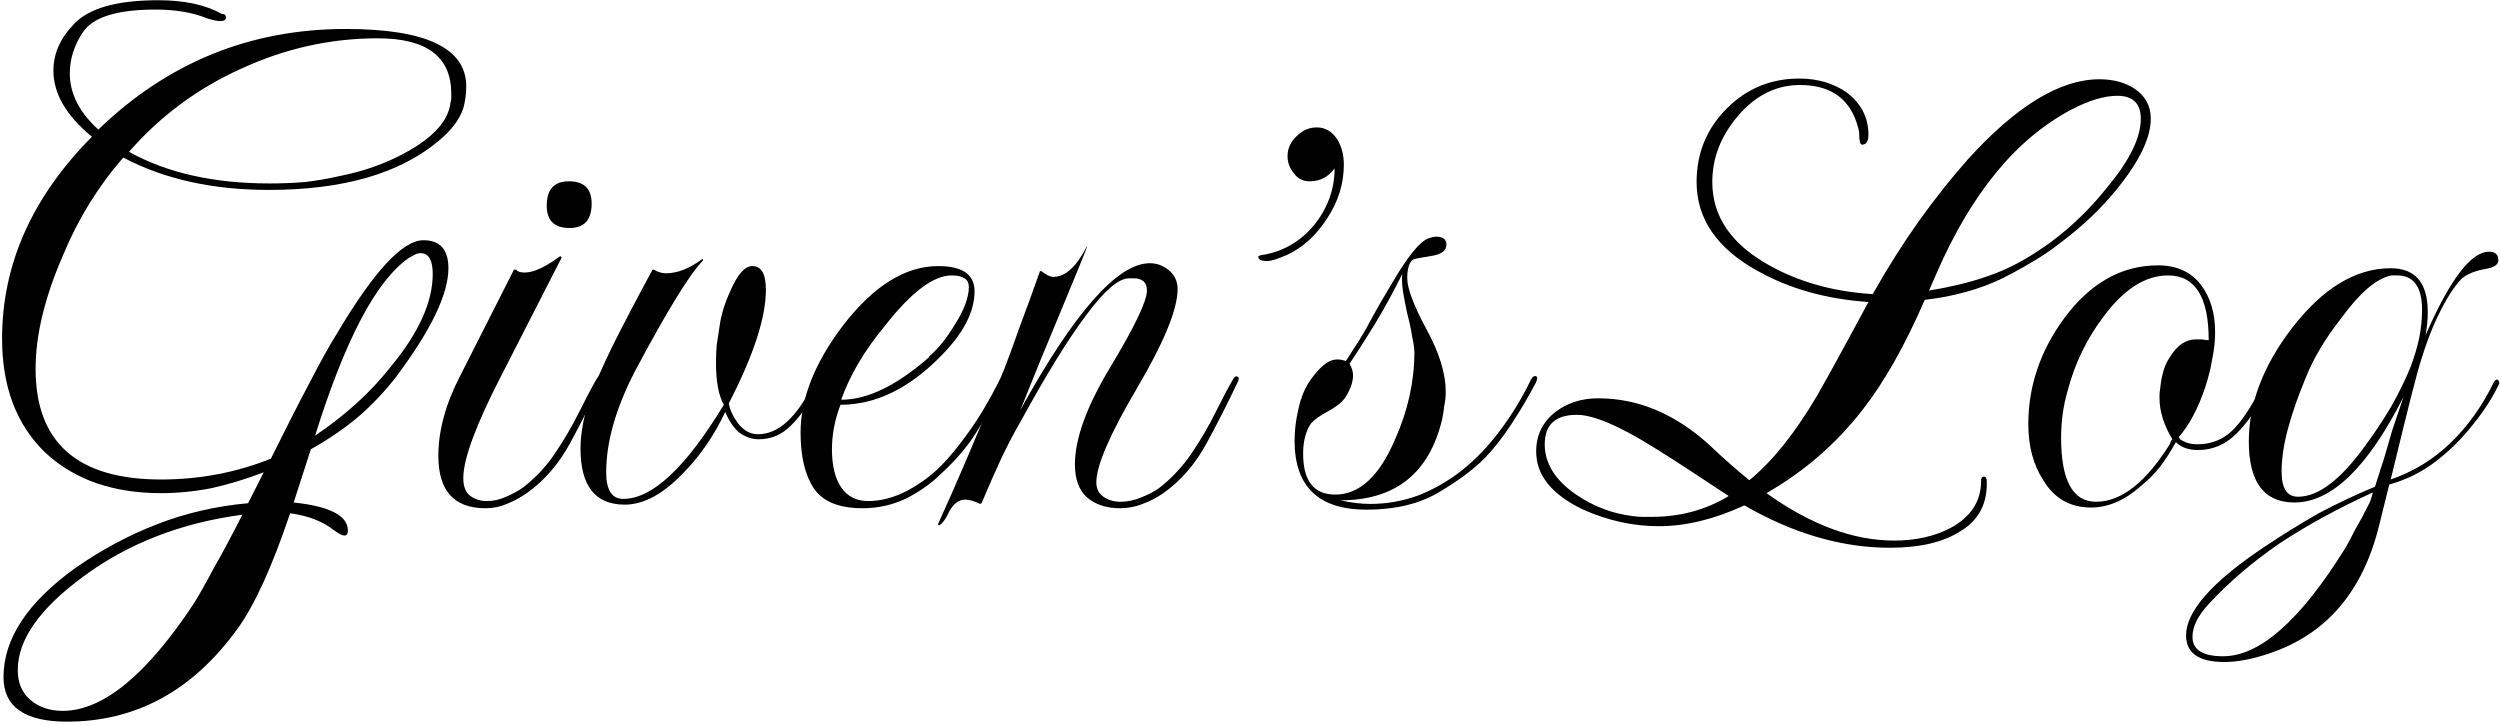
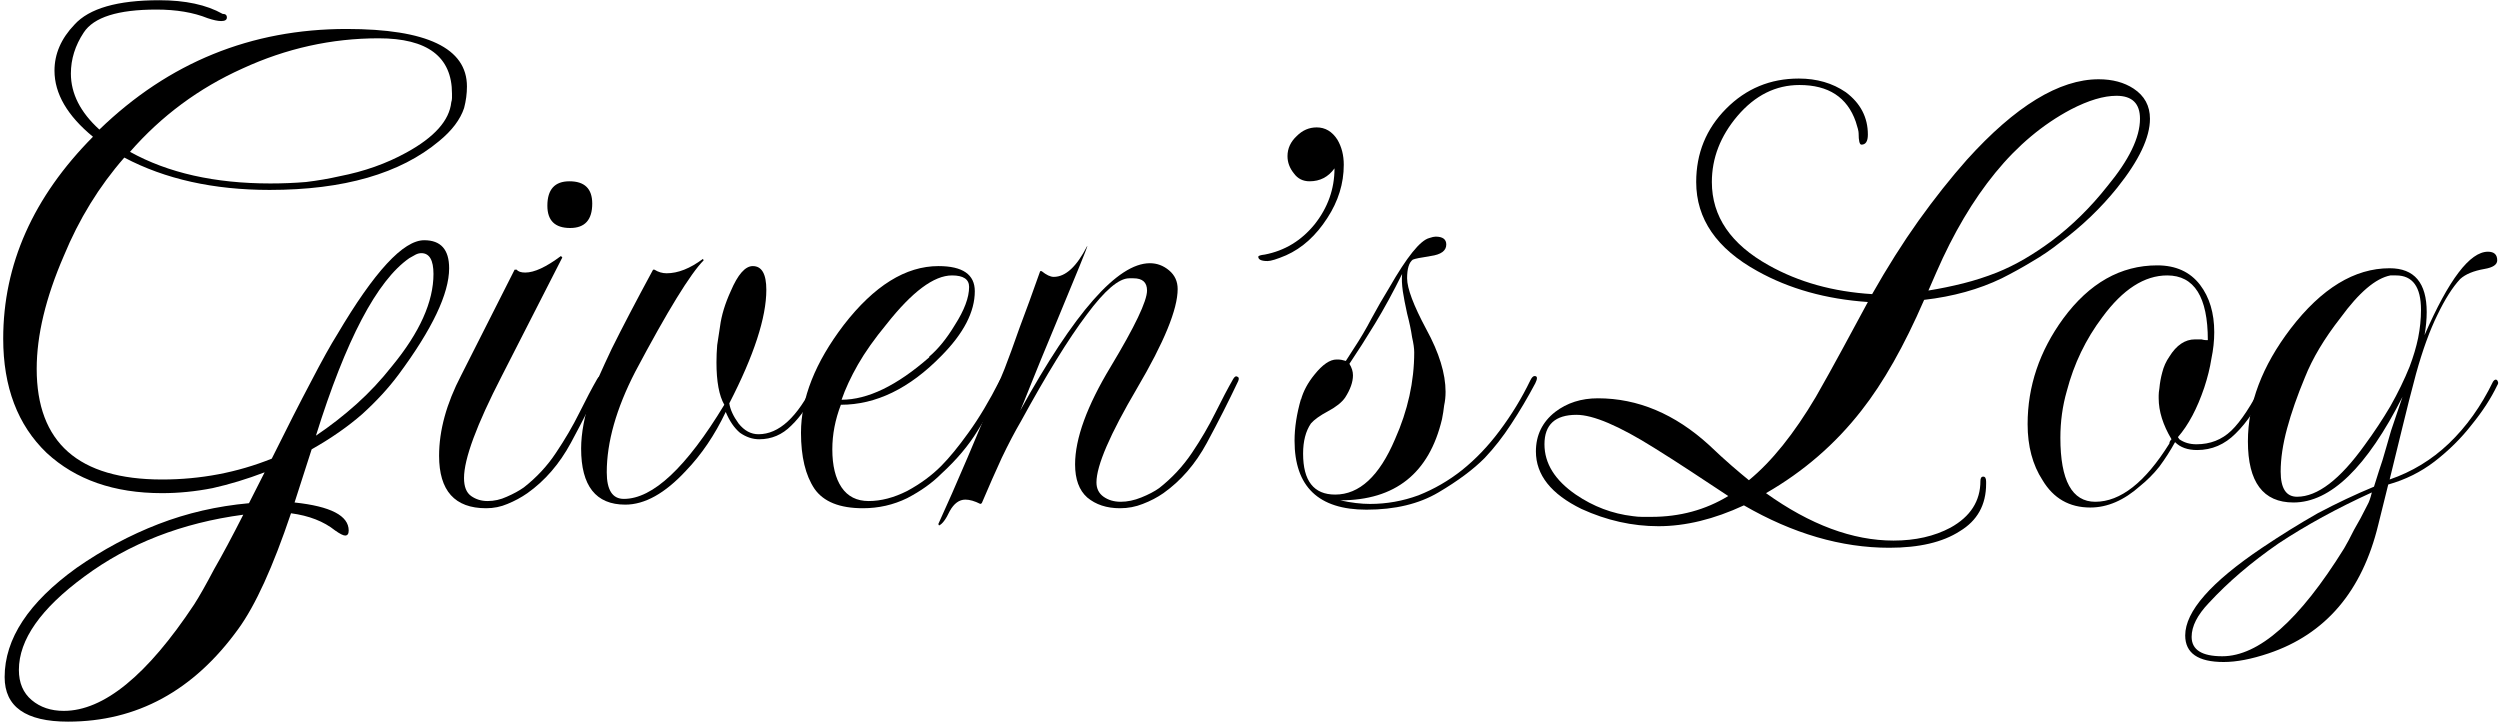
- <svg xmlns="http://www.w3.org/2000/svg" width="901" height="261" viewBox="0 0 901 261" fill="none">
-   <path d="M801.732 238.587C792.481 238.587 787.856 235.393 787.856 229.005C787.856 220.373 797.107 209.842 815.608 197.411C822.289 192.923 828.97 188.779 835.651 184.981C842.504 181.356 849.27 178.162 855.952 175.4C856.465 173.846 857.065 171.947 857.75 169.702C858.607 167.285 859.463 164.523 860.32 161.415C860.663 160.207 861.262 158.135 862.119 155.2C863.147 152.093 864.517 148.036 866.23 143.029C853.382 168.407 840.277 181.097 826.915 181.097C815.951 181.097 810.469 173.759 810.469 159.085C810.469 145.446 815.608 131.894 825.887 118.427C837.022 103.925 848.928 96.674 861.605 96.674C870.513 96.674 874.967 101.94 874.967 112.471C874.967 115.061 874.71 117.823 874.196 120.758C882.933 100.732 890.556 90.718 897.066 90.718C899.293 90.718 900.406 91.754 900.406 93.826C900.406 95.38 898.865 96.415 895.781 96.933C891.841 97.624 888.929 98.832 887.044 100.559C884.303 103.494 881.562 107.81 878.821 113.507C876.081 119.032 873.511 126.11 871.112 134.742C869.399 141.13 867.772 147.518 866.23 153.906C864.688 160.121 863.147 166.422 861.605 172.81C869.656 170.048 876.766 165.732 882.933 159.862C889.271 153.819 894.582 146.396 898.865 137.591C899.207 137.073 899.55 136.814 899.893 136.814C900.235 136.814 900.492 137.073 900.664 137.591C900.835 137.936 900.749 138.368 900.406 138.886C898.179 143.547 895.096 148.295 891.156 153.129C887.387 157.963 882.933 162.365 877.794 166.336C872.826 170.134 867.258 172.896 861.091 174.623L857.493 189.125C851.669 213.122 838.478 228.574 817.921 235.479C811.754 237.551 806.357 238.587 801.732 238.587ZM828.199 179.025C835.566 179.025 843.703 172.81 852.611 160.38C856.037 155.718 859.121 151.057 861.862 146.396C864.603 141.562 866.915 136.814 868.8 132.153C870.17 128.527 871.198 125.074 871.883 121.794C872.569 118.341 872.911 114.975 872.911 111.694C872.911 103.408 869.913 99.264 863.918 99.264H861.862C856.551 100.3 850.555 105.393 843.874 114.543C838.05 121.967 833.767 129.131 831.026 136.037C828.285 142.597 826.144 148.726 824.602 154.423C823.06 160.121 822.289 165.3 822.289 169.961C822.289 176.004 824.259 179.025 828.199 179.025ZM801.218 236.515C814.409 236.515 829.056 223.567 845.159 197.67C846.187 195.944 847.386 193.7 848.757 190.937C850.298 188.348 851.926 185.327 853.639 181.874C854.153 181.01 854.667 179.543 855.181 177.471C842.675 183.168 831.454 189.297 821.518 195.858C811.754 202.591 803.359 209.755 796.336 217.352C792.224 221.668 790.169 225.725 790.169 229.523C790.169 234.184 793.852 236.515 801.218 236.515Z" fill="black" />
-   <path d="M753.617 182.91C746.08 182.91 740.341 179.629 736.401 173.069C732.803 167.544 731.004 160.811 731.004 152.87C731.004 139.231 735.287 126.542 743.853 114.802C753.275 102.026 764.581 95.639 777.772 95.639C784.453 95.639 789.592 97.969 793.19 102.631C796.616 107.119 798.329 112.817 798.329 119.722C798.329 122.83 797.987 126.024 797.301 129.304C796.787 132.584 795.931 136.037 794.732 139.663C792.162 147.259 788.993 153.215 785.224 157.531L785.738 158.308C787.451 159.516 789.507 160.121 791.905 160.121C796.873 160.121 801.07 158.481 804.496 155.2C807.922 151.92 811.777 146.05 816.06 137.591C816.231 136.9 816.574 136.555 817.088 136.555C817.43 136.555 817.687 136.814 817.858 137.332C818.03 137.677 817.944 138.195 817.601 138.886C814.004 146.482 810.149 152.265 806.038 156.236C802.098 160.207 797.473 162.192 792.162 162.192C788.736 162.192 786.08 161.243 784.196 159.344C782.483 162.451 780.599 165.386 778.543 168.149C776.487 170.738 774.174 173.069 771.605 175.141C765.78 180.32 759.784 182.91 753.617 182.91ZM755.416 180.838C764.495 180.838 773.404 173.846 782.14 159.862C782.14 159.344 782.397 158.826 782.911 158.308C779.828 153.129 778.286 148.208 778.286 143.547C778.286 143.374 778.286 143.029 778.286 142.511C778.286 141.821 778.372 140.957 778.543 139.922C778.714 138.022 779.057 136.123 779.571 134.224C780.085 132.153 780.941 130.254 782.14 128.527C784.71 124.384 787.794 122.312 791.391 122.312H793.704C794.389 122.485 794.903 122.571 795.246 122.571C795.588 122.571 795.845 122.571 796.016 122.571C796.016 107.033 791.134 99.264 781.369 99.264C773.147 99.264 765.352 104.271 757.986 114.284C751.99 122.226 747.707 131.117 745.137 140.957C743.596 146.309 742.825 151.92 742.825 157.79C742.825 173.155 747.022 180.838 755.416 180.838Z" fill="black" />
-   <path d="M681.091 197.412C663.789 197.412 646.315 192.319 628.67 182.133C617.878 187.14 607.599 189.643 597.834 189.643C588.412 189.643 579.162 187.572 570.082 183.428C559.118 178.076 553.636 171.17 553.636 162.711C553.636 156.841 555.949 152.093 560.575 148.468C564.857 145.188 569.997 143.548 575.992 143.548C590.382 143.548 603.745 149.159 616.079 160.38C619.163 163.315 621.903 165.819 624.302 167.89C626.7 169.962 628.756 171.688 630.469 173.07C638.692 166.336 646.743 156.323 654.624 143.03C657.879 137.332 661.048 131.635 664.131 125.938C667.215 120.241 670.298 114.544 673.382 108.846C658.307 107.811 645.03 104.099 633.553 97.711C618.82 89.597 611.454 78.893 611.454 65.599C611.454 55.241 615.051 46.436 622.246 39.185C629.441 31.934 638.178 28.309 648.456 28.309C654.966 28.309 660.619 29.949 665.416 33.229C670.727 37.2 673.382 42.293 673.382 48.508C673.382 50.925 672.611 52.133 671.069 52.133C670.384 52.133 670.042 50.752 670.042 47.99C670.042 47.645 669.956 47.127 669.785 46.436C669.613 45.745 669.356 44.882 669.014 43.846C665.93 35.042 659.163 30.639 648.713 30.639C640.148 30.639 632.696 34.351 626.357 41.775C620.19 49.026 617.107 56.967 617.107 65.599C617.107 78.03 623.959 88.043 637.664 95.639C648.456 101.682 660.876 105.135 674.924 105.998C680.406 96.33 685.973 87.525 691.627 79.584C697.451 71.469 703.276 64.132 709.1 57.572C726.574 38.236 742.42 28.568 756.639 28.568C761.607 28.568 765.804 29.69 769.23 31.934C773.17 34.524 775.14 38.149 775.14 42.811C775.14 49.544 771.2 57.831 763.32 67.671C760.407 71.297 757.238 74.749 753.812 78.03C750.386 81.31 746.703 84.418 742.763 87.352C739.508 89.942 736.081 92.273 732.484 94.344C729.058 96.416 725.46 98.401 721.691 100.301C713.469 104.271 704.132 106.861 693.682 108.07C686.487 124.643 678.95 137.937 671.069 147.95C661.647 160.035 650.17 169.962 636.636 177.731C652.568 189.125 667.9 194.823 682.633 194.823C690.513 194.823 697.365 193.269 703.19 190.161C710.385 186.19 713.982 180.579 713.982 173.328C713.982 172.293 714.325 171.775 715.01 171.775C715.696 171.775 716.038 172.379 716.038 173.587V174.364C716.038 181.961 712.869 187.658 706.53 191.456C700.363 195.427 691.884 197.412 681.091 197.412ZM695.224 104.703C699.507 104.012 703.704 103.149 707.815 102.113C711.927 101.078 715.953 99.783 719.893 98.229C723.319 96.848 726.659 95.208 729.914 93.309C733.169 91.409 736.424 89.251 739.679 86.835C747.045 81.31 753.726 74.749 759.722 67.153C767.602 57.658 771.543 49.544 771.543 42.811C771.543 37.286 768.716 34.524 763.063 34.524C758.437 34.524 752.955 36.164 746.617 39.444C736.51 44.796 727.43 52.392 719.379 62.233C711.327 72.073 704.218 84.072 698.051 98.229L695.224 104.703ZM595.265 186.277C605.543 186.277 614.794 183.773 623.017 178.767C618.563 175.832 614.109 172.897 609.655 169.962C605.201 167.027 600.747 164.178 596.293 161.416C583.616 153.475 574.279 149.504 568.284 149.504C560.575 149.504 556.72 153.043 556.72 160.121C556.72 167.027 560.489 173.07 568.027 178.249C574.365 182.565 581.217 185.155 588.584 186.018C589.783 186.19 590.896 186.277 591.924 186.277C593.123 186.277 594.237 186.277 595.265 186.277Z" fill="black" />
-   <path d="M492.523 183.687C475.221 183.687 466.57 175.4 466.57 158.826C466.57 154.165 467.341 149.158 468.882 143.806V144.065C469.739 140.958 471.366 137.936 473.765 135.001C476.677 131.376 479.332 129.563 481.731 129.563C481.731 129.563 481.988 129.563 482.502 129.563C483.016 129.563 483.872 129.736 485.071 130.081L487.898 125.679C490.296 122.053 492.438 118.428 494.322 114.802C496.378 111.004 498.519 107.292 500.746 103.667C507.085 92.618 511.881 86.661 515.136 85.798C516.164 85.453 516.935 85.28 517.449 85.28C520.018 85.28 521.303 86.23 521.303 88.129C521.303 90.373 519.419 91.754 515.65 92.272C512.224 92.79 510.082 93.222 509.226 93.567C507.855 94.603 507.17 96.847 507.17 100.3C507.17 103.926 509.483 110.055 514.108 118.687C518.734 127.146 521.046 134.656 521.046 141.217C521.046 142.943 520.875 144.583 520.532 146.137C520.361 147.691 520.104 149.331 519.761 151.057C515.136 170.566 502.888 180.32 483.016 180.32C486.956 181.183 490.553 181.615 493.808 181.615C499.804 181.615 505.628 180.579 511.282 178.507C516.935 176.263 522.16 173.242 526.957 169.444C531.924 165.473 536.464 160.725 540.576 155.201C544.858 149.503 548.542 143.461 551.625 137.073C552.139 136.037 552.653 135.519 553.167 135.519C554.195 135.519 554.28 136.383 553.424 138.109C550.683 143.288 547.771 148.209 544.687 152.87C541.775 157.359 538.606 161.416 535.179 165.041C531.068 169.185 525.5 173.328 518.477 177.472C511.453 181.615 502.802 183.687 492.523 183.687ZM481.217 178.248C489.954 178.248 497.149 171.602 502.802 158.308C507.427 147.95 509.74 137.505 509.74 126.974C509.74 125.592 509.483 123.78 508.969 121.535C508.626 119.118 508.027 116.27 507.17 112.989C506.485 109.882 505.971 107.206 505.628 104.962C505.286 102.545 505.2 100.473 505.371 98.746C502.117 105.307 498.862 111.263 495.607 116.615C492.352 121.967 489.268 126.801 486.356 131.117C487.213 132.498 487.641 133.879 487.641 135.26C487.641 137.677 486.699 140.353 484.814 143.288C483.615 145.015 481.559 146.655 478.647 148.209C475.735 149.762 473.679 151.23 472.48 152.611C470.596 155.373 469.653 158.999 469.653 163.487C469.653 173.328 473.508 178.248 481.217 178.248Z" fill="black" />
-   <path d="M456.829 94.085C454.602 94.085 453.489 93.567 453.489 92.531C453.489 92.186 454.259 91.927 455.801 91.754C462.996 90.373 468.992 86.748 473.789 80.878C478.585 74.835 480.984 68.102 480.984 60.678C478.757 63.786 475.759 65.34 471.99 65.34C469.592 65.34 467.707 64.39 466.337 62.491C464.795 60.592 464.024 58.52 464.024 56.276C464.024 53.514 465.138 51.097 467.365 49.025C469.42 46.953 471.819 45.917 474.56 45.917C477.643 45.917 480.127 47.385 482.012 50.32C483.553 52.91 484.324 55.931 484.324 59.384C484.324 66.117 482.354 72.504 478.414 78.547C474.303 84.935 469.335 89.424 463.51 92.013C460.255 93.394 458.028 94.085 456.829 94.085Z" fill="black" />
-   <path d="M338.324 189.384L338.067 188.866C344.235 175.4 352.2 156.755 361.965 132.93C363.507 128.959 365.306 124.039 367.361 118.169C369.588 112.299 372.072 105.48 374.813 97.711H375.327C377.04 99.092 378.497 99.782 379.696 99.782C383.978 99.782 388.004 96.071 391.773 88.647V88.906C391.773 89.251 388.004 98.488 380.467 116.615C376.355 126.456 373.272 133.966 371.216 139.145C369.16 144.324 367.961 147.259 367.618 147.95C387.148 112.558 402.737 94.862 414.386 94.862C416.956 94.862 419.268 95.725 421.324 97.452C423.38 99.178 424.407 101.423 424.407 104.185C424.407 111.436 419.525 123.348 409.761 139.922C399.996 156.496 395.114 167.804 395.114 173.846C395.114 176.091 395.97 177.817 397.683 179.025C399.396 180.234 401.452 180.838 403.85 180.838C406.249 180.838 408.733 180.32 411.302 179.284C413.872 178.249 416.013 177.126 417.726 175.918C422.352 172.292 426.292 168.063 429.547 163.229C432.802 158.395 435.628 153.561 438.027 148.727C440.425 143.893 442.566 139.836 444.451 136.555C444.965 135.692 445.479 135.433 445.993 135.778C446.507 135.951 446.592 136.469 446.25 137.332C442.823 144.583 439.054 152.007 434.943 159.603C430.832 167.199 425.607 173.242 419.268 177.731C417.041 179.284 414.557 180.579 411.816 181.615C409.247 182.651 406.506 183.169 403.593 183.169C398.797 183.169 394.857 181.874 391.773 179.284C388.861 176.695 387.405 172.724 387.405 167.372C387.405 158.049 391.687 146.31 400.253 132.153C408.99 117.651 413.358 108.501 413.358 104.703C413.358 101.768 411.731 100.3 408.476 100.3H406.934C403.165 100.3 398.026 104.703 391.516 113.508C385.006 122.14 377.126 134.915 367.875 151.834C365.648 155.632 363.336 160.035 360.937 165.041C358.71 169.875 356.312 175.314 353.742 181.356L353.228 181.615C351.173 180.579 349.374 180.061 347.832 180.061C345.605 180.061 343.721 181.442 342.179 184.205C340.808 187.14 339.524 188.866 338.324 189.384Z" fill="black" />
-   <path d="M310.883 183.169C302.489 183.169 296.665 180.838 293.41 176.177C290.155 171.343 288.527 164.61 288.527 155.978C288.527 143.547 293.667 130.599 303.945 117.133C314.909 102.976 326.301 95.898 338.122 95.898C346.858 95.898 351.227 98.919 351.227 104.962C351.227 112.385 347.201 120.154 339.149 128.268C327.672 140.008 315.594 145.878 302.917 145.878C300.862 151.23 299.834 156.582 299.834 161.934C299.834 167.804 300.947 172.379 303.174 175.659C305.401 178.939 308.656 180.579 312.939 180.579C317.393 180.579 322.018 179.371 326.815 176.954C331.612 174.364 335.723 171.343 339.149 167.89C342.062 164.955 345.317 160.984 348.914 155.978C352.683 150.798 356.452 144.497 360.22 137.073C360.734 136.21 361.248 135.778 361.762 135.778C362.79 135.778 362.79 136.642 361.762 138.368C358.85 144.238 355.681 149.849 352.255 155.201C349 160.553 344.631 165.732 339.149 170.739C335.894 174.019 331.783 176.954 326.815 179.543C321.847 181.96 316.537 183.169 310.883 183.169ZM303.174 144.065C312.596 144.065 323.132 138.972 334.781 128.786V128.527C338.036 125.765 341.119 121.967 344.032 117.133C347.458 111.781 349.171 107.206 349.171 103.408C349.171 100.646 347.115 99.264 343.004 99.264C336.494 99.264 328.614 105.134 319.363 116.874C315.08 122.053 311.654 126.887 309.085 131.376C306.515 135.865 304.545 140.095 303.174 144.065Z" fill="black" />
-   <path d="M225.149 181.874C214.528 181.874 209.218 175.141 209.218 161.675C209.218 156.151 210.417 149.763 212.815 142.512C214.186 138.886 216.669 133.275 220.267 125.679C224.036 118.083 229.004 108.587 235.171 97.193H235.685C237.055 98.056 238.512 98.488 240.053 98.488C244.165 98.488 248.533 96.761 253.158 93.309L253.415 93.826C248.619 98.66 240.396 112.04 228.747 133.966C221.894 147.259 218.468 159.344 218.468 170.221C218.468 176.609 220.524 179.803 224.635 179.803C235.085 179.803 247.163 168.495 260.867 145.878C258.983 142.598 258.041 137.505 258.041 130.599C258.041 128.528 258.126 126.456 258.298 124.384C258.64 122.14 258.983 119.896 259.326 117.651C259.84 113.68 261.124 109.451 263.18 104.962C265.75 98.919 268.405 95.898 271.146 95.898C274.401 95.898 276.028 98.747 276.028 104.444C276.028 114.457 271.574 128.096 262.666 145.36C263.009 147.605 264.122 150.022 266.007 152.611C268.062 155.201 270.461 156.496 273.202 156.496C280.568 156.496 287.249 150.367 293.245 138.109C293.759 137.074 294.273 136.728 294.787 137.074C295.472 137.419 295.558 138.023 295.044 138.886C291.789 145.274 288.448 150.108 285.022 153.388C281.767 156.668 277.913 158.309 273.459 158.309C271.06 158.309 268.748 157.532 266.521 155.978C264.465 154.251 262.752 151.748 261.381 148.468C257.441 156.755 252.645 163.833 246.991 169.703C239.454 177.817 232.173 181.874 225.149 181.874Z" fill="black" />
-   <path d="M205.265 82.172C199.783 82.172 197.042 79.496 197.042 74.145C197.042 68.275 199.697 65.34 205.008 65.34C210.49 65.34 213.231 68.016 213.231 73.368C213.231 79.238 210.576 82.172 205.265 82.172ZM174.943 183.169C163.637 183.169 157.983 176.867 157.983 164.264C157.983 155.114 160.639 145.446 165.949 135.26L185.222 97.192H185.993C186.506 97.883 187.534 98.228 189.076 98.228C192.331 98.228 196.614 96.243 201.924 92.272L202.438 92.79L180.596 135.519C171.517 153.129 166.977 165.386 166.977 172.292C166.977 175.4 167.834 177.558 169.547 178.766C171.26 179.975 173.23 180.579 175.457 180.579C177.855 180.579 180.168 180.061 182.395 179.025C184.793 177.989 186.849 176.867 188.562 175.659C193.188 172.033 197.042 167.89 200.126 163.228C203.38 158.394 206.207 153.56 208.605 148.726C211.004 143.892 213.145 139.835 215.03 136.555C215.543 135.692 216.057 135.433 216.571 135.778C217.085 135.951 217.171 136.469 216.828 137.332C213.402 144.583 209.633 152.006 205.522 159.603C201.41 167.199 196.185 173.242 189.847 177.73C187.62 179.284 185.222 180.579 182.652 181.615C180.254 182.651 177.684 183.169 174.943 183.169Z" fill="black" />
-   <path d="M24.133 260.081C8.886 260.081 1.263 254.729 1.263 244.025C1.263 230.214 9.914 217.093 27.216 204.663C36.638 198.102 46.489 192.837 56.767 188.866C67.046 184.895 77.924 182.392 89.402 181.356L95.055 170.22C88.717 172.637 82.464 174.537 76.297 175.918C70.129 177.126 64.048 177.73 58.052 177.73C40.75 177.73 26.874 172.896 16.424 163.228C5.974 153.215 0.749 139.49 0.749 122.053C0.749 95.293 11.541 71.037 33.127 49.284C23.876 41.688 19.25 33.746 19.25 25.459C19.25 19.417 21.649 13.893 26.445 8.886C31.756 3.016 41.949 0.081 57.024 0.081C66.446 0.081 74.07 1.721 79.894 5.001C80.922 5.001 81.436 5.433 81.436 6.296C81.436 7.159 80.751 7.591 79.38 7.591C78.181 7.591 76.554 7.246 74.498 6.555C69.359 4.483 63.191 3.448 55.996 3.448C42.12 3.448 33.383 6.21 29.786 11.734C26.703 16.396 25.161 21.316 25.161 26.495C25.161 33.746 28.587 40.48 35.439 46.695C60.45 22.525 90.173 10.44 124.606 10.44C153.557 10.44 168.033 17.345 168.033 31.157C168.033 33.746 167.69 36.336 167.005 38.926C165.635 43.069 162.637 47.04 158.011 50.838C143.964 62.578 123.578 68.448 96.854 68.448C76.639 68.448 59.166 64.563 44.433 56.794C35.354 67.153 28.073 78.979 22.591 92.272C16.081 107.292 12.826 120.845 12.826 132.93C12.826 159.517 27.902 172.81 58.052 172.81C71.928 172.81 85.119 170.307 97.625 165.3C103.107 154.251 107.818 145.015 111.758 137.591C115.698 129.995 118.867 124.298 121.265 120.499C134.628 97.883 145.078 86.575 152.615 86.575C158.611 86.575 161.609 89.942 161.609 96.675C161.609 105.825 155.527 118.6 143.364 135.001C139.767 139.835 135.399 144.583 130.259 149.244C125.12 153.733 119.038 157.963 112.015 161.934L105.848 181.097C118.867 182.478 125.377 185.845 125.377 191.197C125.377 192.405 124.949 193.009 124.092 193.009C123.407 193.009 122.208 192.405 120.495 191.197C116.383 187.916 111.073 185.845 104.563 184.981C98.053 204.317 91.715 218.215 85.547 226.675C69.444 248.946 48.973 260.081 24.133 260.081ZM97.111 66.117C101.565 66.117 105.848 65.944 109.959 65.599C114.242 65.081 118.268 64.391 122.036 63.527C130.944 61.801 138.996 58.952 146.191 54.981C156.298 49.457 161.695 43.414 162.38 36.854C162.551 36.336 162.637 35.818 162.637 35.3C162.637 34.782 162.637 34.264 162.637 33.746C162.637 20.453 153.814 13.806 136.169 13.806C119.21 13.806 102.85 17.432 87.089 24.683C71.329 31.761 57.795 41.774 46.489 54.722C60.194 62.319 77.067 66.117 97.111 66.117ZM113.557 157.013C118.696 153.56 123.578 149.762 128.204 145.619C132.829 141.475 137.112 136.9 141.052 131.894C150.988 119.809 155.956 108.76 155.956 98.746C155.956 93.74 154.5 91.236 151.587 91.236C150.902 91.236 150.217 91.409 149.532 91.754C148.846 92.1 148.075 92.531 147.219 93.049C135.57 101.163 124.349 122.485 113.557 157.013ZM22.591 256.197C36.981 256.197 52.656 243.421 69.616 217.87C71.5 214.935 73.898 210.705 76.811 205.181C79.894 199.829 83.406 193.268 87.346 185.499C65.247 188.434 46.146 195.858 30.043 207.77C14.283 219.337 6.402 230.559 6.402 241.436C6.402 246.097 7.944 249.722 11.028 252.312C14.111 254.902 17.966 256.197 22.591 256.197Z" fill="black" />
+ <svg xmlns="http://www.w3.org/2000/svg" width="901px" height="261px" viewBox="0 0 676 196" version="1.1">
+   <g id="surface1">
+     <path style=" stroke:none;fill-rule:nonzero;fill:rgb(0%,0%,0%);fill-opacity:1;" d="M 601.52 179.168 C 594.582 179.168 591.109 176.77 591.109 171.973 C 591.109 165.492 598.051 157.582 611.934 148.246 C 616.945 144.879 621.957 141.766 626.969 138.914 C 632.113 136.191 637.188 133.793 642.203 131.719 C 642.586 130.551 643.035 129.125 643.551 127.438 C 644.195 125.625 644.836 123.551 645.48 121.215 C 645.734 120.309 646.184 118.754 646.828 116.547 C 647.602 114.215 648.629 111.168 649.914 107.41 C 640.273 126.465 630.441 135.996 620.414 135.996 C 612.191 135.996 608.078 130.484 608.078 119.465 C 608.078 109.223 611.934 99.047 619.645 88.934 C 628 78.043 636.93 72.598 646.441 72.598 C 653.125 72.598 656.469 76.551 656.469 84.461 C 656.469 86.406 656.273 88.48 655.891 90.684 C 662.445 75.645 668.164 68.125 673.047 68.125 C 674.719 68.125 675.555 68.902 675.555 70.461 C 675.555 71.625 674.398 72.402 672.086 72.793 C 669.129 73.312 666.945 74.219 665.527 75.516 C 663.473 77.719 661.418 80.961 659.359 85.238 C 657.305 89.387 655.375 94.703 653.574 101.188 C 652.289 105.984 651.07 110.781 649.914 115.578 C 648.758 120.242 647.602 124.977 646.441 129.773 C 652.484 127.699 657.816 124.457 662.445 120.051 C 667.199 115.512 671.184 109.938 674.398 103.324 C 674.656 102.938 674.91 102.742 675.168 102.742 C 675.426 102.742 675.617 102.938 675.746 103.324 C 675.875 103.586 675.812 103.91 675.555 104.297 C 673.883 107.797 671.57 111.363 668.613 114.992 C 665.785 118.625 662.445 121.93 658.59 124.91 C 654.863 127.762 650.684 129.836 646.059 131.133 L 643.359 142.023 C 638.988 160.047 629.09 171.648 613.668 176.836 C 609.039 178.391 604.992 179.168 601.52 179.168 Z M 621.379 134.441 C 626.906 134.441 633.012 129.773 639.695 120.438 C 642.266 116.938 644.578 113.438 646.637 109.938 C 648.691 106.309 650.426 102.742 651.84 99.242 C 652.867 96.52 653.641 93.926 654.152 91.461 C 654.668 88.867 654.926 86.34 654.926 83.879 C 654.926 77.656 652.676 74.543 648.18 74.543 L 646.637 74.543 C 642.652 75.32 638.152 79.145 633.141 86.016 C 628.77 91.594 625.555 96.973 623.5 102.156 C 621.445 107.086 619.836 111.688 618.68 115.965 C 617.523 120.242 616.945 124.133 616.945 127.633 C 616.945 132.172 618.422 134.441 621.379 134.441 Z M 601.137 177.613 C 611.031 177.613 622.023 167.891 634.105 148.441 C 634.875 147.145 635.773 145.461 636.805 143.387 C 637.961 141.441 639.18 139.172 640.465 136.578 C 640.852 135.93 641.238 134.828 641.621 133.273 C 632.238 137.551 623.82 142.152 616.367 147.082 C 609.039 152.137 602.742 157.516 597.473 163.223 C 594.387 166.465 592.848 169.512 592.848 172.363 C 592.848 175.863 595.609 177.613 601.137 177.613 Z M 601.137 177.613 " />
+     <path style=" stroke:none;fill-rule:nonzero;fill:rgb(0%,0%,0%);fill-opacity:1;" d="M 565.422 137.359 C 559.766 137.359 555.461 134.895 552.504 129.969 C 549.805 125.82 548.457 120.762 548.457 114.801 C 548.457 104.555 551.668 95.027 558.098 86.211 C 565.164 76.617 573.648 71.82 583.543 71.82 C 588.559 71.82 592.414 73.57 595.113 77.07 C 597.684 80.441 598.969 84.723 598.969 89.906 C 598.969 92.238 598.711 94.641 598.195 97.102 C 597.812 99.566 597.168 102.156 596.27 104.883 C 594.34 110.586 591.965 115.059 589.137 118.301 L 589.523 118.883 C 590.809 119.789 592.348 120.242 594.148 120.242 C 597.875 120.242 601.023 119.012 603.594 116.547 C 606.164 114.086 609.059 109.676 612.27 103.324 C 612.398 102.805 612.656 102.547 613.043 102.547 C 613.301 102.547 613.492 102.742 613.621 103.129 C 613.75 103.391 613.684 103.777 613.426 104.297 C 610.73 110 607.836 114.344 604.754 117.328 C 601.797 120.309 598.324 121.801 594.34 121.801 C 591.77 121.801 589.777 121.086 588.363 119.66 C 587.078 121.992 585.664 124.199 584.125 126.273 C 582.582 128.219 580.844 129.969 578.918 131.523 C 574.547 135.414 570.047 137.359 565.422 137.359 Z M 566.773 135.801 C 573.582 135.801 580.27 130.551 586.82 120.051 C 586.82 119.66 587.016 119.273 587.402 118.883 C 585.086 114.992 583.93 111.297 583.93 107.797 C 583.93 107.668 583.93 107.41 583.93 107.02 C 583.93 106.5 583.996 105.852 584.125 105.074 C 584.25 103.648 584.508 102.223 584.895 100.797 C 585.281 99.242 585.922 97.816 586.82 96.52 C 588.75 93.406 591.062 91.852 593.762 91.852 L 595.5 91.852 C 596.012 91.98 596.398 92.047 596.656 92.047 C 596.91 92.047 597.105 92.047 597.234 92.047 C 597.234 80.379 593.57 74.543 586.242 74.543 C 580.074 74.543 574.227 78.305 568.699 85.824 C 564.199 91.785 560.988 98.465 559.059 105.852 C 557.902 109.871 557.324 114.086 557.324 118.492 C 557.324 130.031 560.473 135.801 566.773 135.801 Z M 566.773 135.801 " />
+     <path style=" stroke:none;fill-rule:nonzero;fill:rgb(0%,0%,0%);fill-opacity:1;" d="M 511.008 148.25 C 498.027 148.25 484.914 144.422 471.676 136.773 C 463.578 140.535 455.867 142.414 448.543 142.414 C 441.473 142.414 434.531 140.859 427.719 137.746 C 419.492 133.727 415.379 128.543 415.379 122.188 C 415.379 117.781 417.117 114.215 420.586 111.492 C 423.801 109.031 427.656 107.797 432.152 107.797 C 442.949 107.797 452.977 112.012 462.23 120.438 C 464.543 122.645 466.602 124.523 468.398 126.078 C 470.199 127.633 471.742 128.93 473.027 129.969 C 479.195 124.91 485.238 117.391 491.148 107.41 C 493.59 103.129 495.969 98.852 498.281 94.574 C 500.598 90.297 502.91 86.02 505.223 81.738 C 493.914 80.961 483.953 78.176 475.34 73.375 C 464.285 67.285 458.762 59.246 458.762 49.262 C 458.762 41.484 461.457 34.871 466.855 29.426 C 472.254 23.98 478.812 21.258 486.523 21.258 C 491.406 21.258 495.648 22.488 499.246 24.953 C 503.23 27.934 505.223 31.762 505.223 36.426 C 505.223 38.242 504.645 39.148 503.488 39.148 C 502.973 39.148 502.719 38.113 502.719 36.039 C 502.719 35.777 502.652 35.391 502.523 34.871 C 502.395 34.352 502.203 33.703 501.945 32.926 C 499.633 26.316 494.555 23.008 486.715 23.008 C 480.289 23.008 474.699 25.797 469.941 31.371 C 465.316 36.816 463 42.781 463 49.262 C 463 58.598 468.141 66.117 478.426 71.82 C 486.523 76.359 495.84 78.953 506.379 79.602 C 510.492 72.34 514.672 65.727 518.914 59.766 C 523.281 53.672 527.652 48.16 532.023 43.234 C 545.133 28.715 557.02 21.453 567.688 21.453 C 571.418 21.453 574.566 22.297 577.137 23.98 C 580.094 25.926 581.57 28.648 581.57 32.148 C 581.57 37.207 578.613 43.43 572.703 50.816 C 570.516 53.539 568.137 56.133 565.566 58.598 C 562.996 61.059 560.234 63.395 557.277 65.598 C 554.836 67.543 552.266 69.293 549.566 70.848 C 546.996 72.406 544.297 73.895 541.469 75.32 C 535.301 78.305 528.293 80.25 520.453 81.156 C 515.055 93.602 509.402 103.586 503.488 111.105 C 496.418 120.18 487.809 127.633 477.652 133.469 C 489.605 142.023 501.109 146.305 512.164 146.305 C 518.078 146.305 523.219 145.137 527.586 142.805 C 532.984 139.82 535.684 135.605 535.684 130.16 C 535.684 129.387 535.941 128.996 536.457 128.996 C 536.969 128.996 537.227 129.449 537.227 130.355 L 537.227 130.941 C 537.227 136.645 534.848 140.922 530.094 143.773 C 525.465 146.758 519.105 148.25 511.008 148.25 Z M 521.609 78.629 C 524.824 78.109 527.973 77.461 531.059 76.684 C 534.145 75.906 537.164 74.934 540.121 73.766 C 542.691 72.73 545.195 71.496 547.637 70.07 C 550.082 68.645 552.523 67.023 554.965 65.211 C 560.492 61.059 565.504 56.133 570.004 50.43 C 575.914 43.297 578.871 37.207 578.871 32.148 C 578.871 28 576.75 25.926 572.508 25.926 C 569.039 25.926 564.926 27.156 560.168 29.621 C 552.586 33.641 545.773 39.344 539.734 46.734 C 533.691 54.125 528.359 63.133 523.73 73.766 Z M 446.613 139.887 C 454.324 139.887 461.266 138.004 467.438 134.246 C 464.094 132.043 460.754 129.84 457.41 127.633 C 454.07 125.43 450.727 123.289 447.387 121.215 C 437.875 115.254 430.867 112.27 426.371 112.27 C 420.586 112.27 417.695 114.93 417.695 120.242 C 417.695 125.43 420.523 129.969 426.18 133.859 C 430.934 137.098 436.074 139.043 441.602 139.691 C 442.5 139.82 443.336 139.887 444.105 139.887 C 445.008 139.887 445.844 139.887 446.613 139.887 Z M 446.613 139.887 " />
+     <path style=" stroke:none;fill-rule:nonzero;fill:rgb(0%,0%,0%);fill-opacity:1;" d="M 369.527 137.941 C 356.547 137.941 350.059 131.719 350.059 119.273 C 350.059 115.77 350.637 112.012 351.793 107.992 L 351.793 108.188 C 352.434 105.855 353.656 103.586 355.457 101.379 C 357.641 98.656 359.633 97.297 361.434 97.297 C 361.434 97.297 361.625 97.297 362.012 97.297 C 362.395 97.297 363.039 97.426 363.938 97.684 L 366.059 94.379 C 367.859 91.656 369.465 88.934 370.879 86.211 C 372.422 83.359 374.027 80.57 375.699 77.848 C 380.453 69.551 384.055 65.078 386.496 64.43 C 387.266 64.172 387.844 64.043 388.23 64.043 C 390.156 64.043 391.121 64.754 391.121 66.18 C 391.121 67.867 389.707 68.902 386.879 69.293 C 384.309 69.68 382.703 70.004 382.062 70.266 C 381.031 71.043 380.52 72.727 380.52 75.32 C 380.52 78.043 382.254 82.648 385.723 89.129 C 389.195 95.48 390.93 101.121 390.93 106.047 C 390.93 107.344 390.801 108.574 390.543 109.742 C 390.414 110.91 390.223 112.141 389.965 113.438 C 386.496 128.086 377.305 135.414 362.395 135.414 C 365.352 136.062 368.051 136.387 370.492 136.387 C 374.992 136.387 379.359 135.605 383.602 134.051 C 387.844 132.367 391.766 130.098 395.363 127.246 C 399.09 124.262 402.496 120.699 405.582 116.551 C 408.793 112.27 411.559 107.734 413.871 102.938 C 414.258 102.156 414.645 101.77 415.027 101.77 C 415.801 101.77 415.863 102.418 415.223 103.715 C 413.164 107.602 410.98 111.297 408.668 114.801 C 406.48 118.172 404.105 121.215 401.531 123.938 C 398.449 127.051 394.27 130.16 389 133.273 C 383.73 136.387 377.242 137.941 369.527 137.941 Z M 361.047 133.855 C 367.602 133.855 373 128.867 377.242 118.883 C 380.711 111.105 382.445 103.262 382.445 95.352 C 382.445 94.312 382.254 92.953 381.867 91.27 C 381.609 89.453 381.16 87.312 380.52 84.852 C 380.004 82.516 379.617 80.508 379.359 78.82 C 379.105 77.008 379.039 75.449 379.168 74.156 C 376.727 79.082 374.285 83.555 371.844 87.574 C 369.402 91.594 367.086 95.223 364.902 98.465 C 365.547 99.5 365.867 100.539 365.867 101.574 C 365.867 103.391 365.16 105.398 363.746 107.602 C 362.844 108.898 361.305 110.133 359.117 111.297 C 356.934 112.465 355.391 113.566 354.492 114.605 C 353.078 116.68 352.371 119.402 352.371 122.773 C 352.371 130.16 355.262 133.855 361.047 133.855 Z M 361.047 133.855 " />
+     <path style=" stroke:none;fill-rule:nonzero;fill:rgb(0%,0%,0%);fill-opacity:1;" d="M 342.75 70.652 C 341.078 70.652 340.242 70.266 340.242 69.488 C 340.242 69.227 340.82 69.031 341.977 68.902 C 347.375 67.867 351.875 65.145 355.473 60.734 C 359.07 56.199 360.871 51.141 360.871 45.566 C 359.199 47.902 356.953 49.066 354.125 49.066 C 352.324 49.066 350.91 48.355 349.883 46.93 C 348.727 45.504 348.148 43.945 348.148 42.262 C 348.148 40.188 348.984 38.371 350.652 36.816 C 352.195 35.262 353.996 34.48 356.051 34.48 C 358.363 34.48 360.227 35.586 361.645 37.789 C 362.801 39.734 363.379 42 363.379 44.594 C 363.379 49.652 361.898 54.449 358.941 58.984 C 355.859 63.781 352.133 67.152 347.762 69.098 C 345.32 70.137 343.648 70.652 342.75 70.652 Z M 342.75 70.652 " />
+     <path style=" stroke:none;fill-rule:nonzero;fill:rgb(0%,0%,0%);fill-opacity:1;" d="M 253.836 142.219 L 253.645 141.832 C 258.273 131.719 264.246 117.715 271.574 99.824 C 272.73 96.844 274.082 93.148 275.621 88.738 C 277.293 84.332 279.156 79.211 281.215 73.375 L 281.598 73.375 C 282.883 74.414 283.977 74.934 284.879 74.934 C 288.09 74.934 291.109 72.145 293.938 66.57 L 293.938 66.766 C 293.938 67.023 291.109 73.961 285.457 87.574 C 282.371 94.965 280.059 100.602 278.516 104.492 C 276.973 108.383 276.074 110.586 275.816 111.105 C 290.469 84.527 302.164 71.238 310.906 71.238 C 312.832 71.238 314.566 71.887 316.109 73.184 C 317.652 74.48 318.422 76.164 318.422 78.238 C 318.422 83.684 314.762 92.629 307.434 105.074 C 300.109 117.523 296.445 126.016 296.445 130.551 C 296.445 132.238 297.086 133.531 298.371 134.441 C 299.656 135.348 301.199 135.801 303 135.801 C 304.801 135.801 306.664 135.414 308.59 134.633 C 310.52 133.859 312.125 133.016 313.41 132.105 C 316.883 129.383 319.836 126.207 322.281 122.578 C 324.723 118.949 326.844 115.316 328.641 111.688 C 330.441 108.059 332.047 105.012 333.461 102.547 C 333.848 101.898 334.234 101.703 334.617 101.965 C 335.004 102.094 335.066 102.484 334.812 103.129 C 332.238 108.574 329.414 114.152 326.328 119.855 C 323.242 125.559 319.324 130.098 314.566 133.469 C 312.895 134.633 311.031 135.605 308.977 136.387 C 307.047 137.164 304.992 137.551 302.809 137.551 C 299.207 137.551 296.254 136.578 293.938 134.633 C 291.754 132.691 290.66 129.707 290.66 125.688 C 290.66 118.688 293.875 109.871 300.301 99.242 C 306.855 88.352 310.133 81.48 310.133 78.629 C 310.133 76.422 308.914 75.32 306.469 75.32 L 305.312 75.32 C 302.484 75.32 298.629 78.629 293.746 85.238 C 288.859 91.723 282.949 101.316 276.008 114.02 C 274.336 116.875 272.602 120.18 270.805 123.938 C 269.133 127.57 267.332 131.652 265.406 136.191 L 265.02 136.387 C 263.477 135.605 262.129 135.219 260.969 135.219 C 259.301 135.219 257.887 136.254 256.73 138.332 C 255.699 140.535 254.738 141.832 253.836 142.219 Z M 253.836 142.219 " />
+     <path style=" stroke:none;fill-rule:nonzero;fill:rgb(0%,0%,0%);fill-opacity:1;" d="M 233.25 137.551 C 226.949 137.551 222.582 135.801 220.141 132.301 C 217.695 128.672 216.477 123.613 216.477 117.133 C 216.477 107.797 220.332 98.074 228.043 87.961 C 236.27 77.332 244.816 72.016 253.684 72.016 C 260.238 72.016 263.52 74.285 263.52 78.82 C 263.52 84.395 260.496 90.23 254.457 96.324 C 245.844 105.141 236.781 109.547 227.273 109.547 C 225.73 113.566 224.957 117.586 224.957 121.605 C 224.957 126.016 225.793 129.449 227.465 131.914 C 229.137 134.375 231.578 135.605 234.793 135.605 C 238.133 135.605 241.602 134.699 245.203 132.887 C 248.801 130.941 251.887 128.672 254.457 126.078 C 256.641 123.875 259.082 120.891 261.781 117.133 C 264.609 113.242 267.438 108.512 270.266 102.938 C 270.652 102.289 271.035 101.965 271.422 101.965 C 272.191 101.965 272.191 102.613 271.422 103.91 C 269.238 108.316 266.859 112.531 264.289 116.551 C 261.848 120.57 258.57 124.457 254.457 128.219 C 252.016 130.68 248.93 132.887 245.203 134.828 C 241.473 136.645 237.492 137.551 233.25 137.551 Z M 227.465 108.188 C 234.535 108.188 242.438 104.363 251.18 96.711 L 251.18 96.52 C 253.621 94.445 255.934 91.594 258.121 87.961 C 260.691 83.941 261.977 80.508 261.977 77.656 C 261.977 75.582 260.434 74.543 257.348 74.543 C 252.465 74.543 246.551 78.953 239.609 87.766 C 236.398 91.656 233.828 95.285 231.898 98.656 C 229.973 102.027 228.492 105.207 227.465 108.188 Z M 227.465 108.188 " />
+     <path style=" stroke:none;fill-rule:nonzero;fill:rgb(0%,0%,0%);fill-opacity:1;" d="M 168.926 136.578 C 160.957 136.578 156.973 131.523 156.973 121.41 C 156.973 117.262 157.871 112.465 159.672 107.02 C 160.699 104.297 162.562 100.082 165.262 94.379 C 168.09 88.676 171.816 81.543 176.445 72.988 L 176.828 72.988 C 177.855 73.637 178.949 73.961 180.105 73.961 C 183.191 73.961 186.469 72.664 189.938 70.07 L 190.133 70.461 C 186.535 74.09 180.363 84.137 171.625 100.602 C 166.48 110.586 163.91 119.66 163.91 127.828 C 163.91 132.625 165.453 135.023 168.539 135.023 C 176.379 135.023 185.441 126.531 195.723 109.547 C 194.309 107.086 193.602 103.262 193.602 98.074 C 193.602 96.52 193.668 94.965 193.797 93.406 C 194.051 91.723 194.309 90.035 194.566 88.352 C 194.953 85.367 195.914 82.191 197.457 78.82 C 199.387 74.285 201.379 72.016 203.434 72.016 C 205.875 72.016 207.098 74.156 207.098 78.434 C 207.098 85.953 203.754 96.195 197.074 109.16 C 197.328 110.844 198.164 112.66 199.578 114.605 C 201.121 116.551 202.922 117.523 204.977 117.523 C 210.504 117.523 215.516 112.918 220.016 103.715 C 220.402 102.938 220.785 102.676 221.172 102.938 C 221.688 103.195 221.75 103.648 221.363 104.297 C 218.922 109.094 216.418 112.727 213.844 115.188 C 211.402 117.652 208.512 118.883 205.172 118.883 C 203.371 118.883 201.637 118.301 199.965 117.133 C 198.422 115.836 197.137 113.957 196.109 111.492 C 193.152 117.715 189.555 123.031 185.312 127.441 C 179.656 133.531 174.195 136.578 168.926 136.578 Z M 168.926 136.578 " />
+     <path style=" stroke:none;fill-rule:nonzero;fill:rgb(0%,0%,0%);fill-opacity:1;" d="M 154.004 61.707 C 149.895 61.707 147.836 59.699 147.836 55.68 C 147.836 51.273 149.828 49.066 153.812 49.066 C 157.926 49.066 159.98 51.078 159.98 55.098 C 159.98 59.504 157.992 61.707 154.004 61.707 Z M 131.254 137.551 C 122.773 137.551 118.531 132.82 118.531 123.355 C 118.531 116.484 120.523 109.223 124.508 101.574 L 138.969 72.988 L 139.547 72.988 C 139.93 73.508 140.703 73.766 141.859 73.766 C 144.301 73.766 147.516 72.273 151.5 69.293 L 151.883 69.68 L 135.496 101.77 C 128.684 114.992 125.277 124.199 125.277 129.383 C 125.277 131.719 125.922 133.34 127.207 134.246 C 128.492 135.152 129.969 135.605 131.641 135.605 C 133.441 135.605 135.176 135.219 136.848 134.441 C 138.645 133.664 140.188 132.82 141.473 131.914 C 144.945 129.191 147.836 126.078 150.148 122.578 C 152.59 118.945 154.711 115.316 156.512 111.688 C 158.312 108.059 159.918 105.012 161.332 102.547 C 161.719 101.898 162.102 101.703 162.488 101.965 C 162.875 102.094 162.938 102.484 162.68 103.129 C 160.109 108.574 157.281 114.148 154.199 119.855 C 151.113 125.559 147.191 130.098 142.438 133.469 C 140.766 134.633 138.969 135.605 137.039 136.387 C 135.242 137.164 133.312 137.551 131.254 137.551 Z M 131.254 137.551 " />
+     <path style=" stroke:none;fill-rule:nonzero;fill:rgb(0%,0%,0%);fill-opacity:1;" d="M 18.105 195.309 C 6.668 195.309 0.949 191.289 0.949 183.254 C 0.949 172.883 7.438 163.027 20.418 153.691 C 27.488 148.766 34.879 144.812 42.59 141.832 C 50.305 138.848 58.465 136.969 67.074 136.191 L 71.316 127.828 C 66.562 129.645 61.871 131.07 57.242 132.105 C 52.617 133.016 48.055 133.469 43.555 133.469 C 30.574 133.469 20.164 129.836 12.324 122.578 C 4.48 115.059 0.562 104.75 0.562 91.656 C 0.562 71.562 8.66 53.348 24.855 37.012 C 17.914 31.305 14.441 25.344 14.441 19.117 C 14.441 14.582 16.242 10.434 19.84 6.672 C 23.824 2.266 31.473 0.062 42.785 0.062 C 49.852 0.062 55.574 1.293 59.941 3.754 C 60.715 3.754 61.098 4.078 61.098 4.727 C 61.098 5.375 60.586 5.699 59.559 5.699 C 58.656 5.699 57.438 5.441 55.895 4.922 C 52.039 3.367 47.41 2.59 42.012 2.59 C 31.602 2.59 25.047 4.664 22.348 8.812 C 20.035 12.312 18.879 16.008 18.879 19.898 C 18.879 25.344 21.449 30.398 26.59 35.066 C 45.355 16.914 67.656 7.84 93.488 7.84 C 115.211 7.84 126.07 13.027 126.07 23.398 C 126.07 25.344 125.812 27.285 125.301 29.23 C 124.273 32.344 122.023 35.324 118.551 38.176 C 108.012 46.992 92.719 51.402 72.668 51.402 C 57.5 51.402 44.391 48.484 33.336 42.648 C 26.523 50.43 21.062 59.309 16.949 69.293 C 12.066 80.57 9.625 90.75 9.625 99.824 C 9.625 119.789 20.934 129.773 43.555 129.773 C 53.965 129.773 63.863 127.895 73.246 124.133 C 77.359 115.836 80.895 108.898 83.848 103.324 C 86.805 97.621 89.184 93.344 90.98 90.488 C 101.008 73.508 108.848 65.016 114.504 65.016 C 119.004 65.016 121.25 67.543 121.25 72.598 C 121.25 79.469 116.688 89.062 107.562 101.379 C 104.863 105.012 101.586 108.574 97.73 112.074 C 93.875 115.445 89.312 118.625 84.043 121.605 L 79.414 135.996 C 89.184 137.035 94.066 139.562 94.066 143.582 C 94.066 144.488 93.746 144.941 93.102 144.941 C 92.59 144.941 91.691 144.488 90.406 143.582 C 87.32 141.117 83.336 139.562 78.453 138.914 C 73.566 153.434 68.812 163.871 64.184 170.223 C 52.102 186.949 36.742 195.309 18.105 195.309 Z M 72.859 49.652 C 76.203 49.652 79.414 49.52 82.5 49.262 C 85.715 48.875 88.734 48.355 91.562 47.707 C 98.246 46.41 104.285 44.27 109.684 41.289 C 117.266 37.141 121.316 32.602 121.828 27.676 C 121.957 27.285 122.023 26.898 122.023 26.508 C 122.023 26.121 122.023 25.73 122.023 25.344 C 122.023 15.359 115.402 10.367 102.164 10.367 C 89.441 10.367 77.168 13.09 65.34 18.535 C 53.516 23.852 43.363 31.371 34.879 41.094 C 45.16 46.797 57.82 49.652 72.859 49.652 Z M 85.199 117.91 C 89.055 115.316 92.719 112.465 96.188 109.355 C 99.66 106.242 102.871 102.805 105.828 99.047 C 113.281 89.973 117.012 81.676 117.012 74.156 C 117.012 70.395 115.918 68.516 113.73 68.516 C 113.219 68.516 112.703 68.645 112.191 68.902 C 111.676 69.164 111.098 69.488 110.457 69.875 C 101.715 75.969 93.297 91.98 85.199 117.91 Z M 16.949 192.395 C 27.746 192.395 39.508 182.801 52.23 163.609 C 53.645 161.406 55.445 158.23 57.629 154.082 C 59.941 150.062 62.578 145.137 65.535 139.301 C 48.953 141.508 34.621 147.082 22.539 156.027 C 10.715 164.711 4.805 173.141 4.805 181.309 C 4.805 184.809 5.961 187.531 8.273 189.477 C 10.586 191.422 13.48 192.395 16.949 192.395 Z M 16.949 192.395 " />
+   </g>
</svg>
